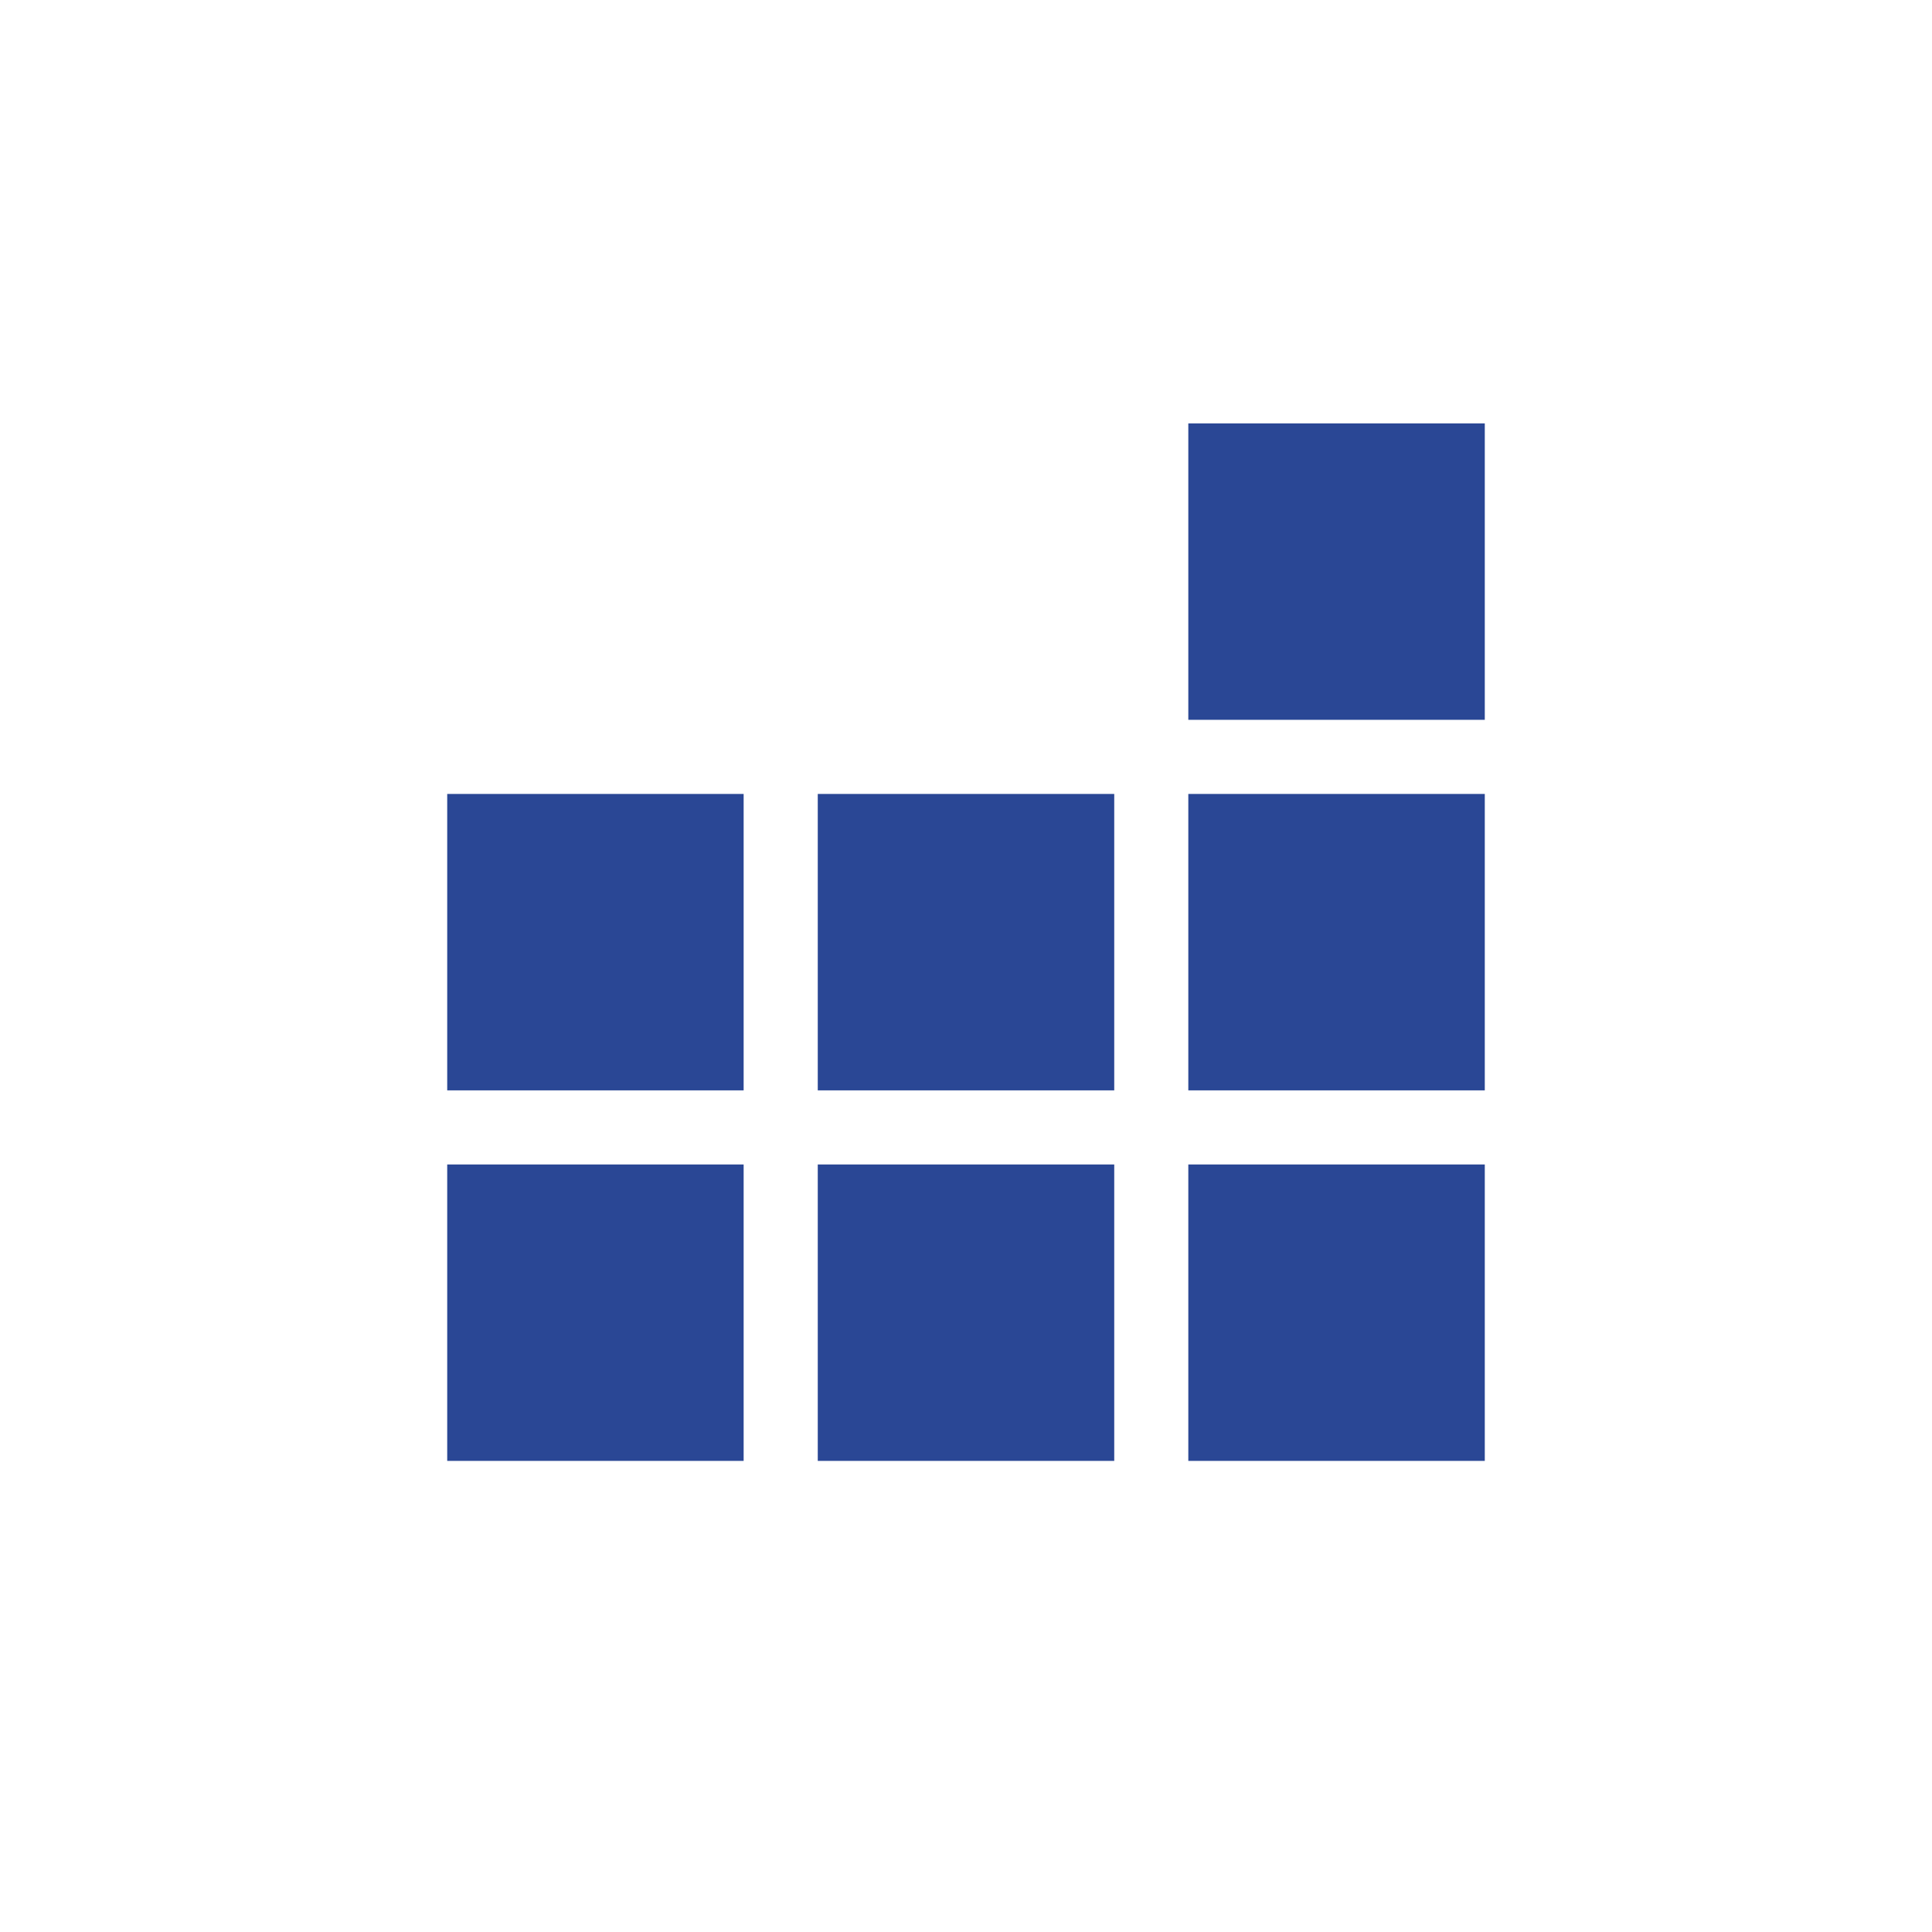
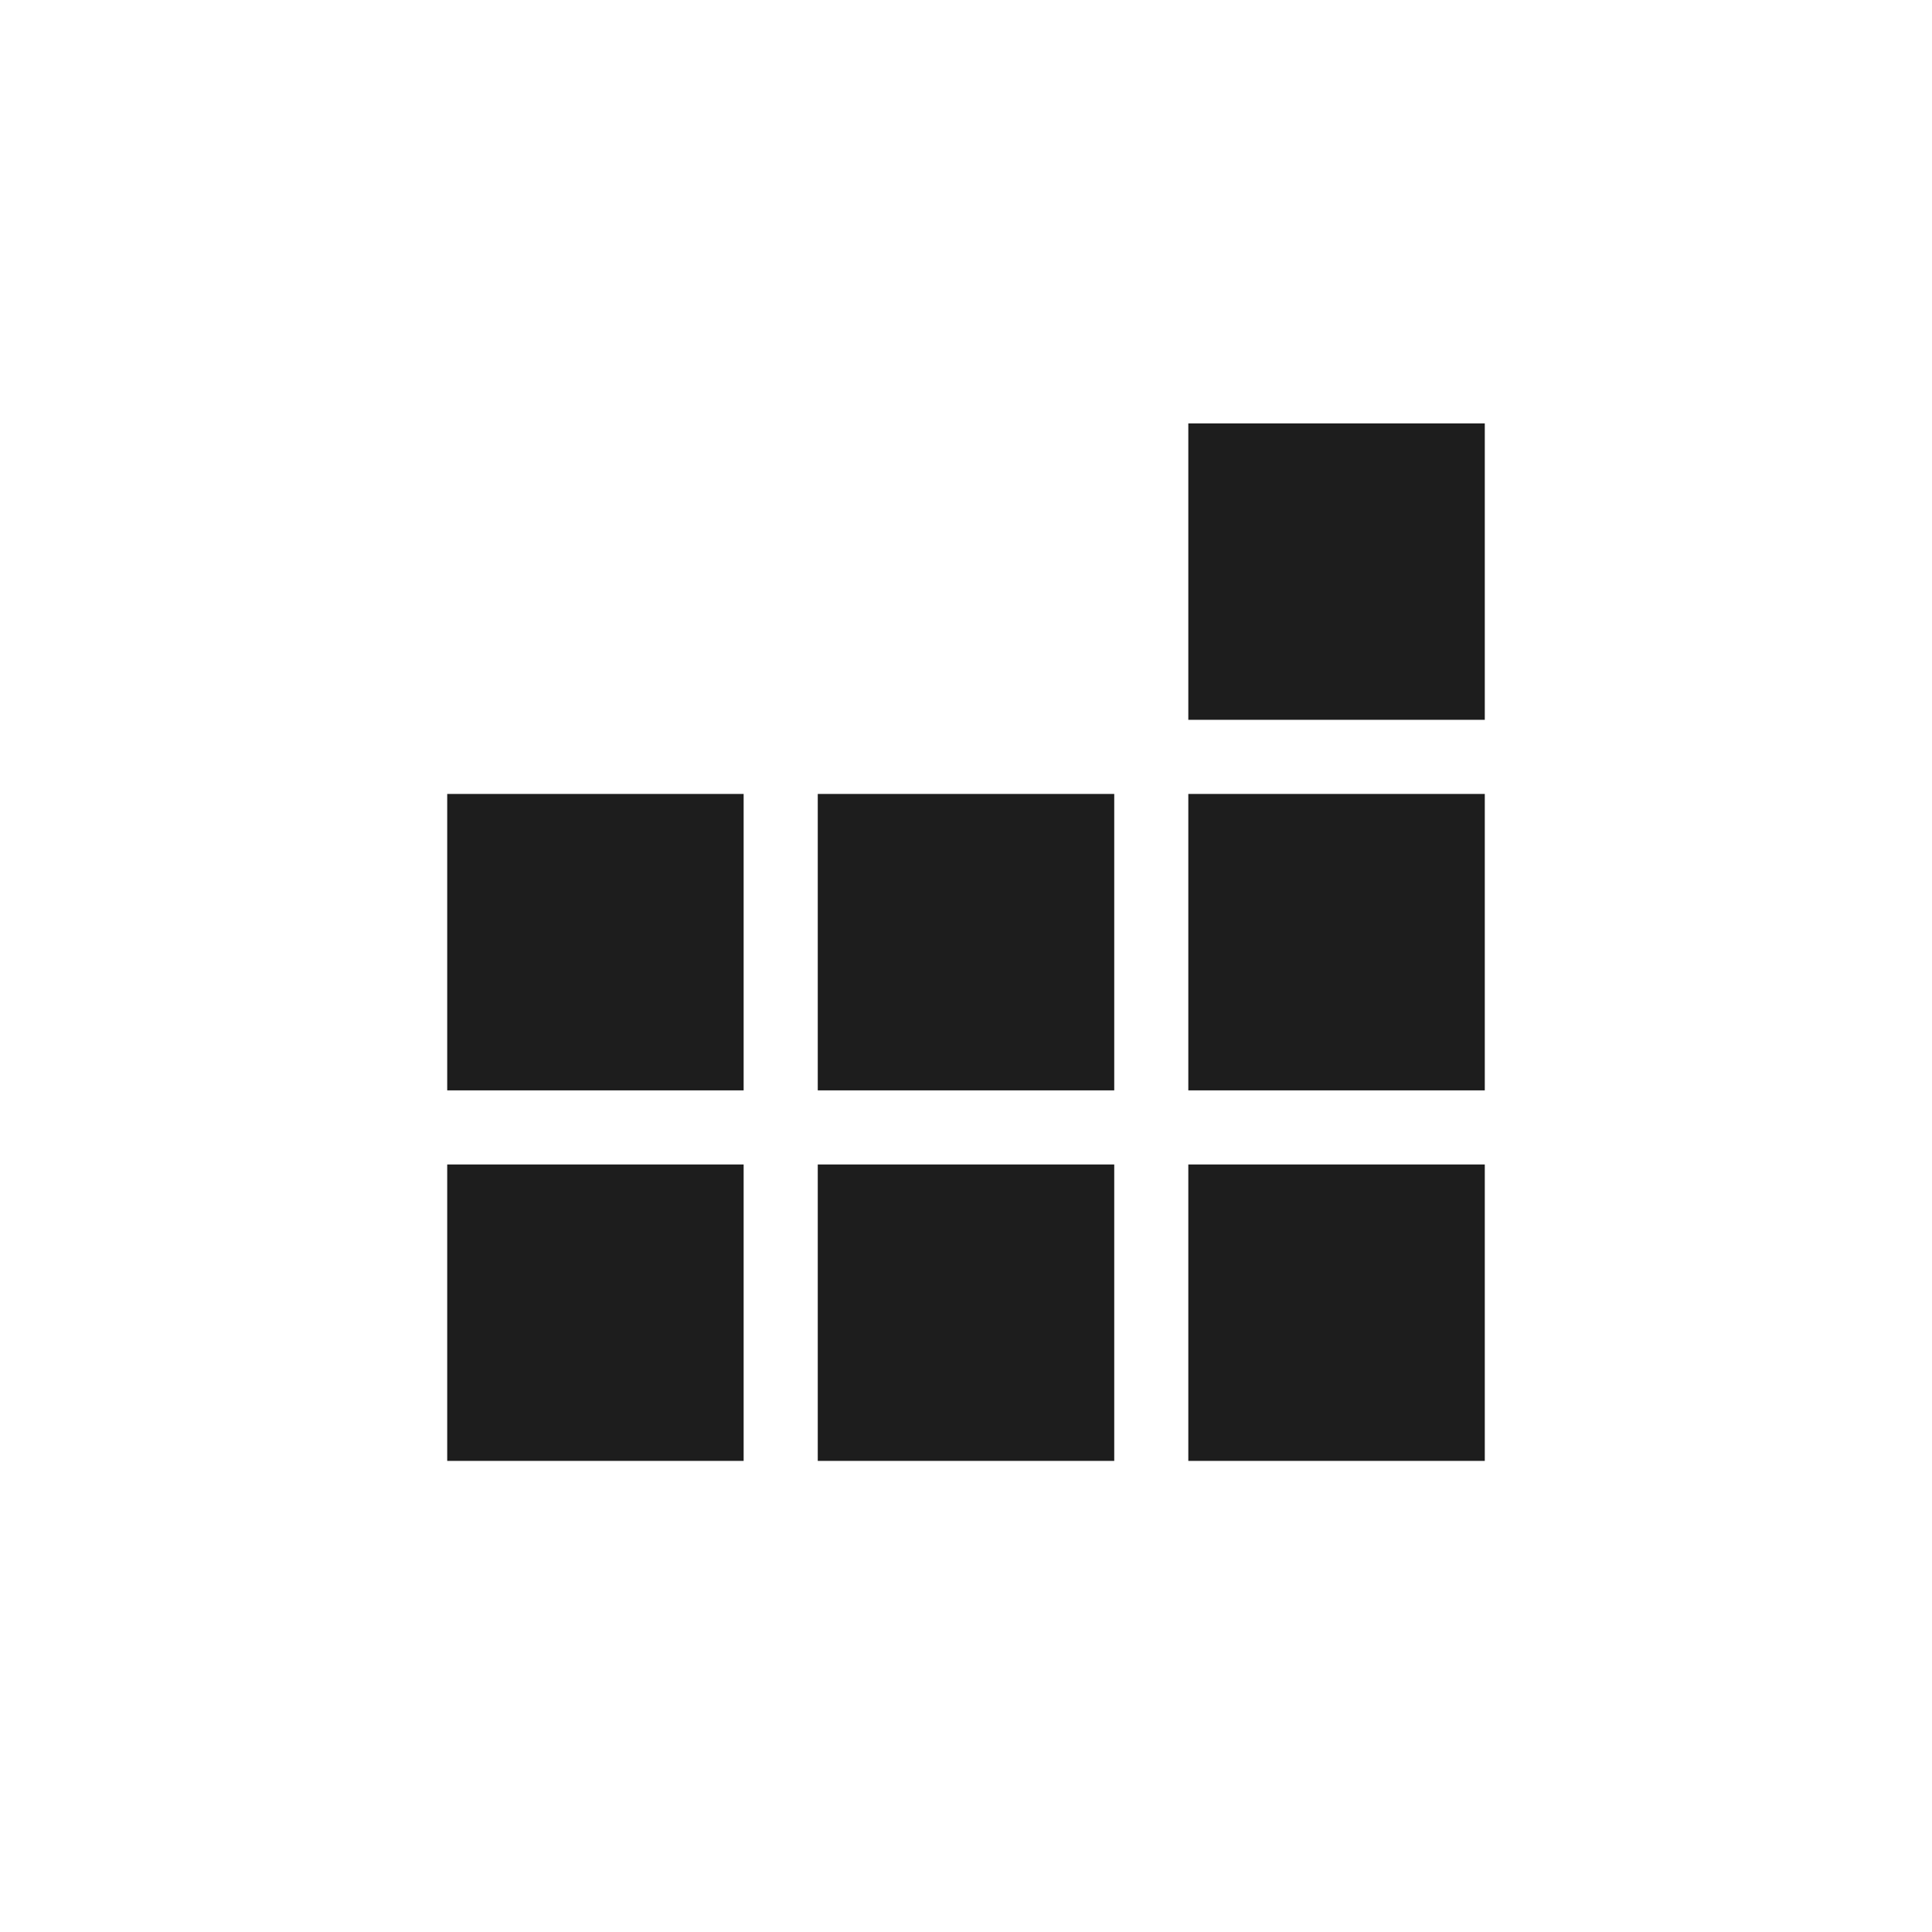
<svg xmlns="http://www.w3.org/2000/svg" width="752pt" height="752pt" version="1.1" viewBox="0 0 752 752">
-   <g fill="#2a4795" fill-rule="evenodd">
+   <g fill="#1D1D1D" fill-rule="evenodd">
    <path d="m462.53 164.8h115.4v115.38h-115.4z" />
    <path d="m462.53 309.03h115.4v115.38h-115.4z" />
    <path d="m462.53 453.25h115.4v115.38h-115.4z" />
    <path d="m318.3 309.03h115.4v115.38h-115.4z" />
    <path d="m318.3 453.25h115.4v115.38h-115.4z" />
    <path d="m174.07 309.03h115.38v115.38h-115.38z" />
    <path d="m174.07 453.25h115.38v115.38h-115.38z" />
  </g>
</svg>
